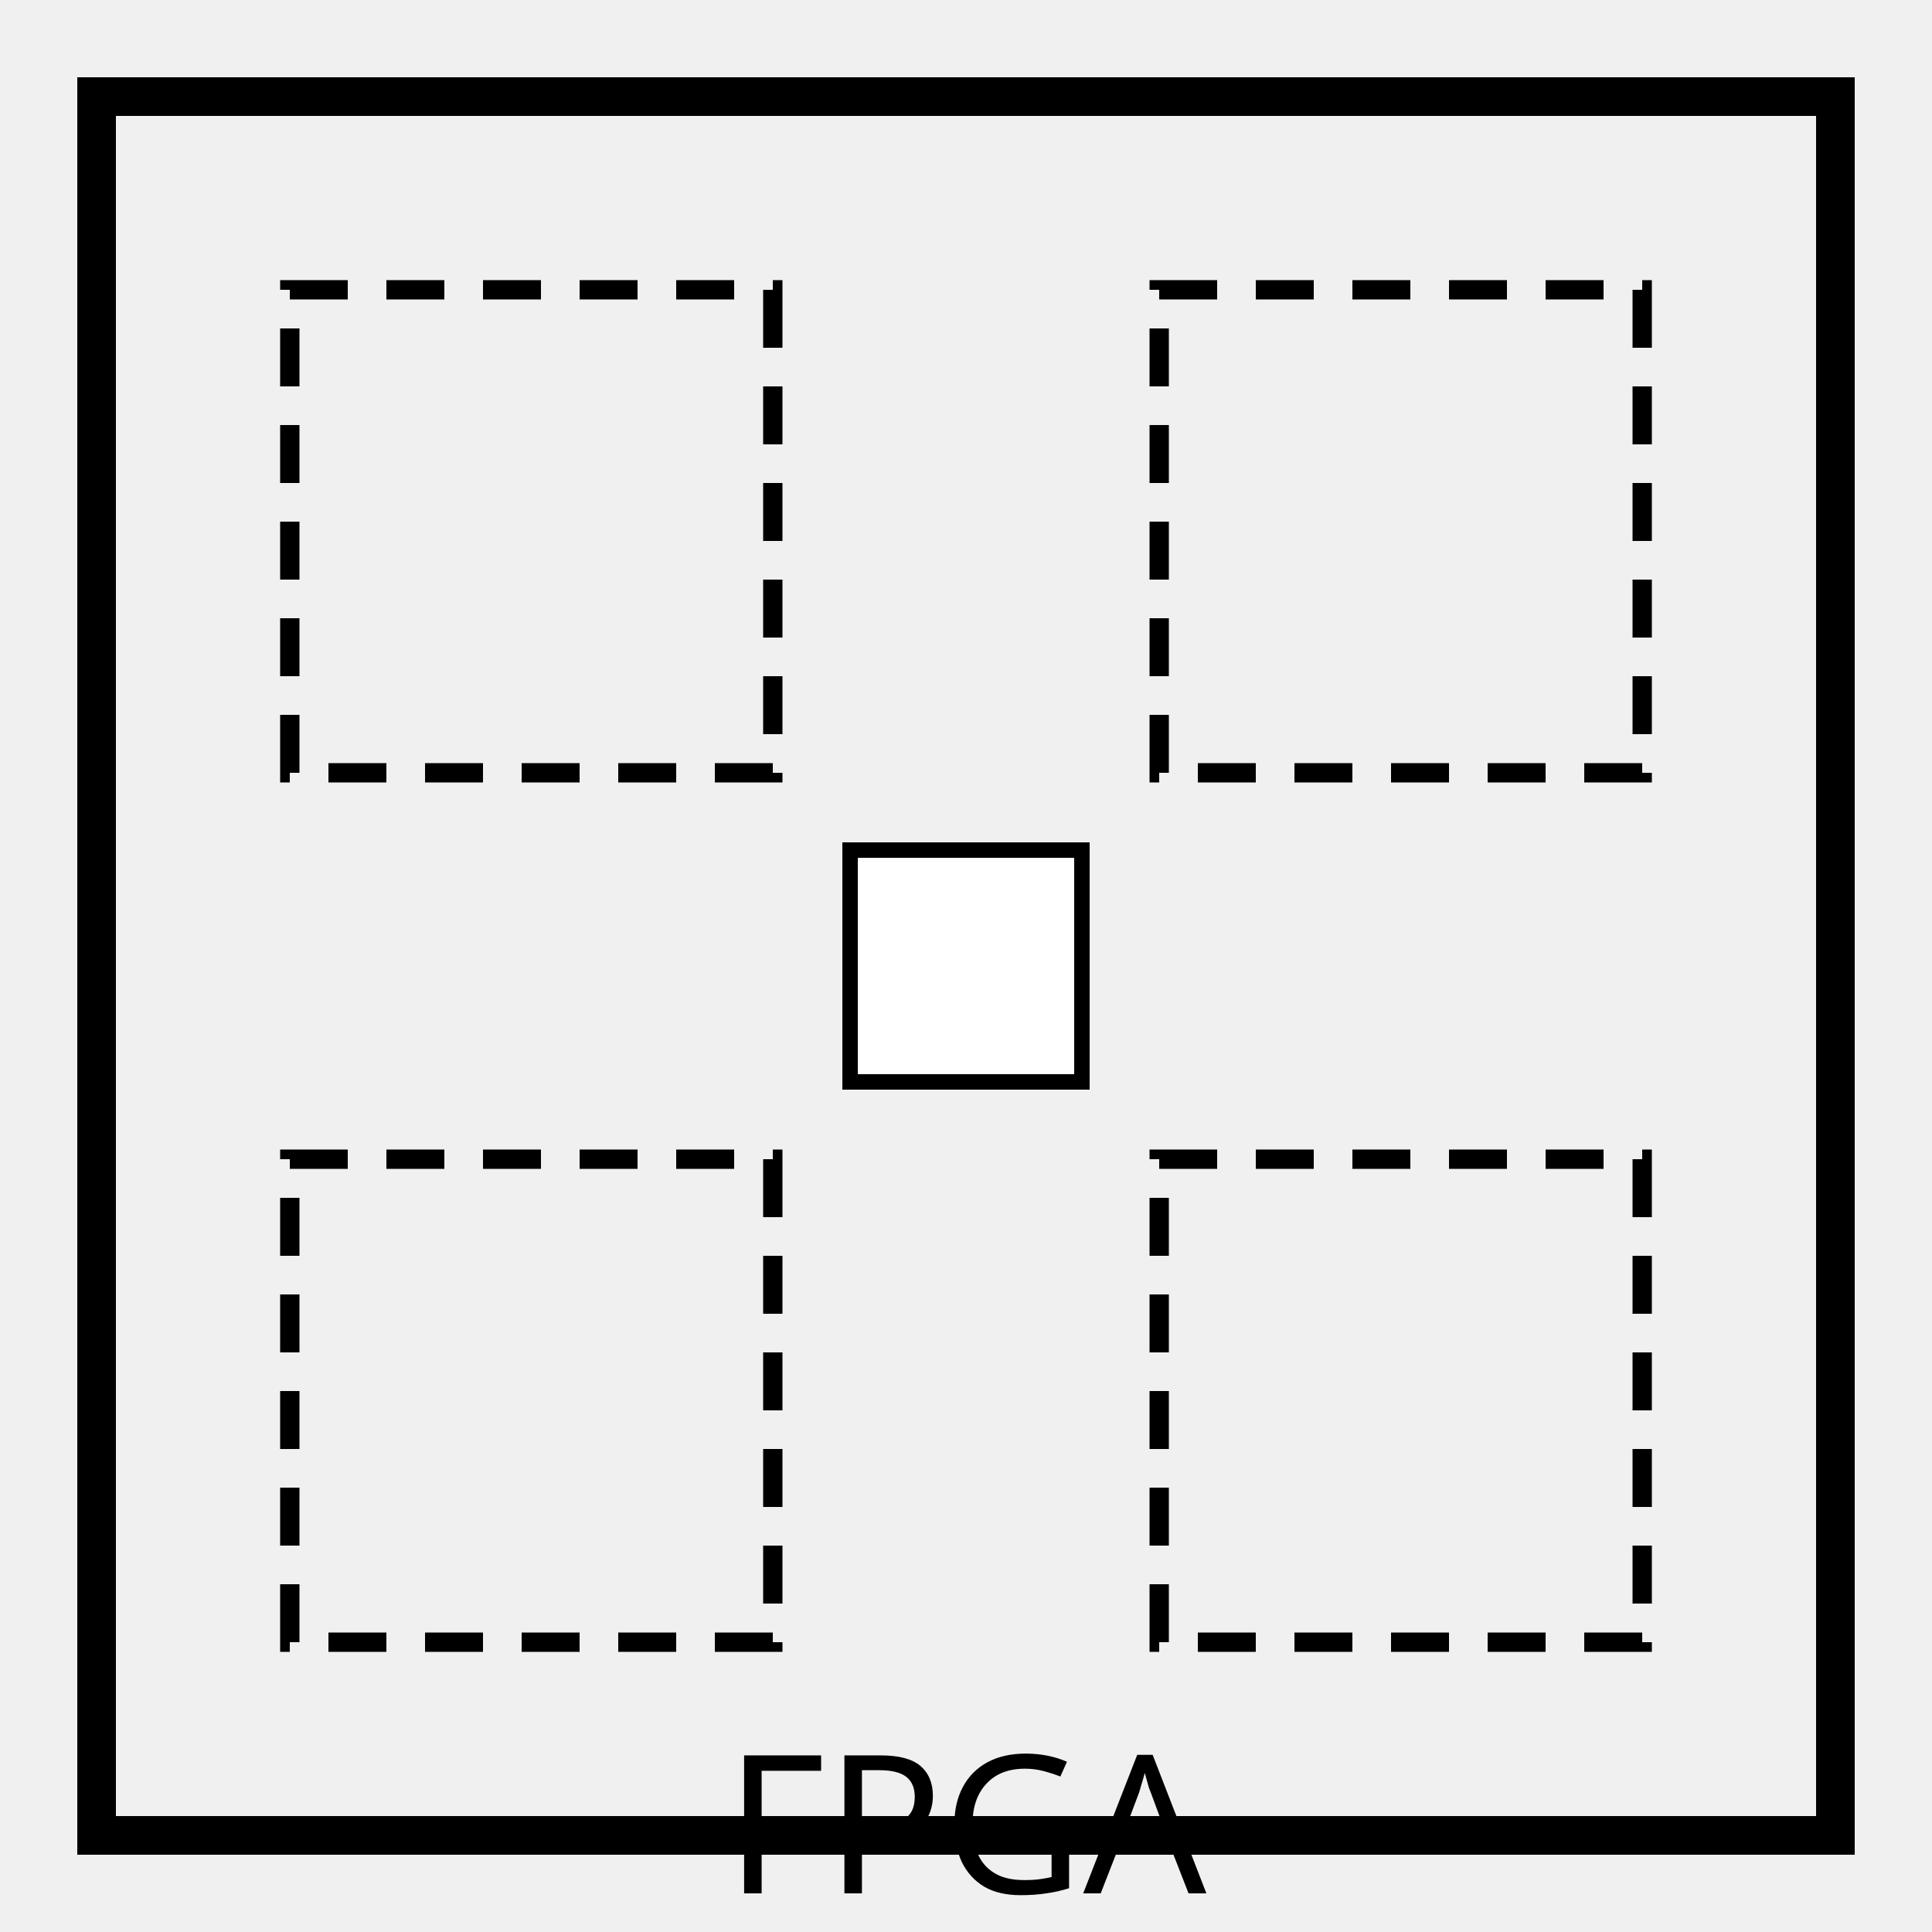
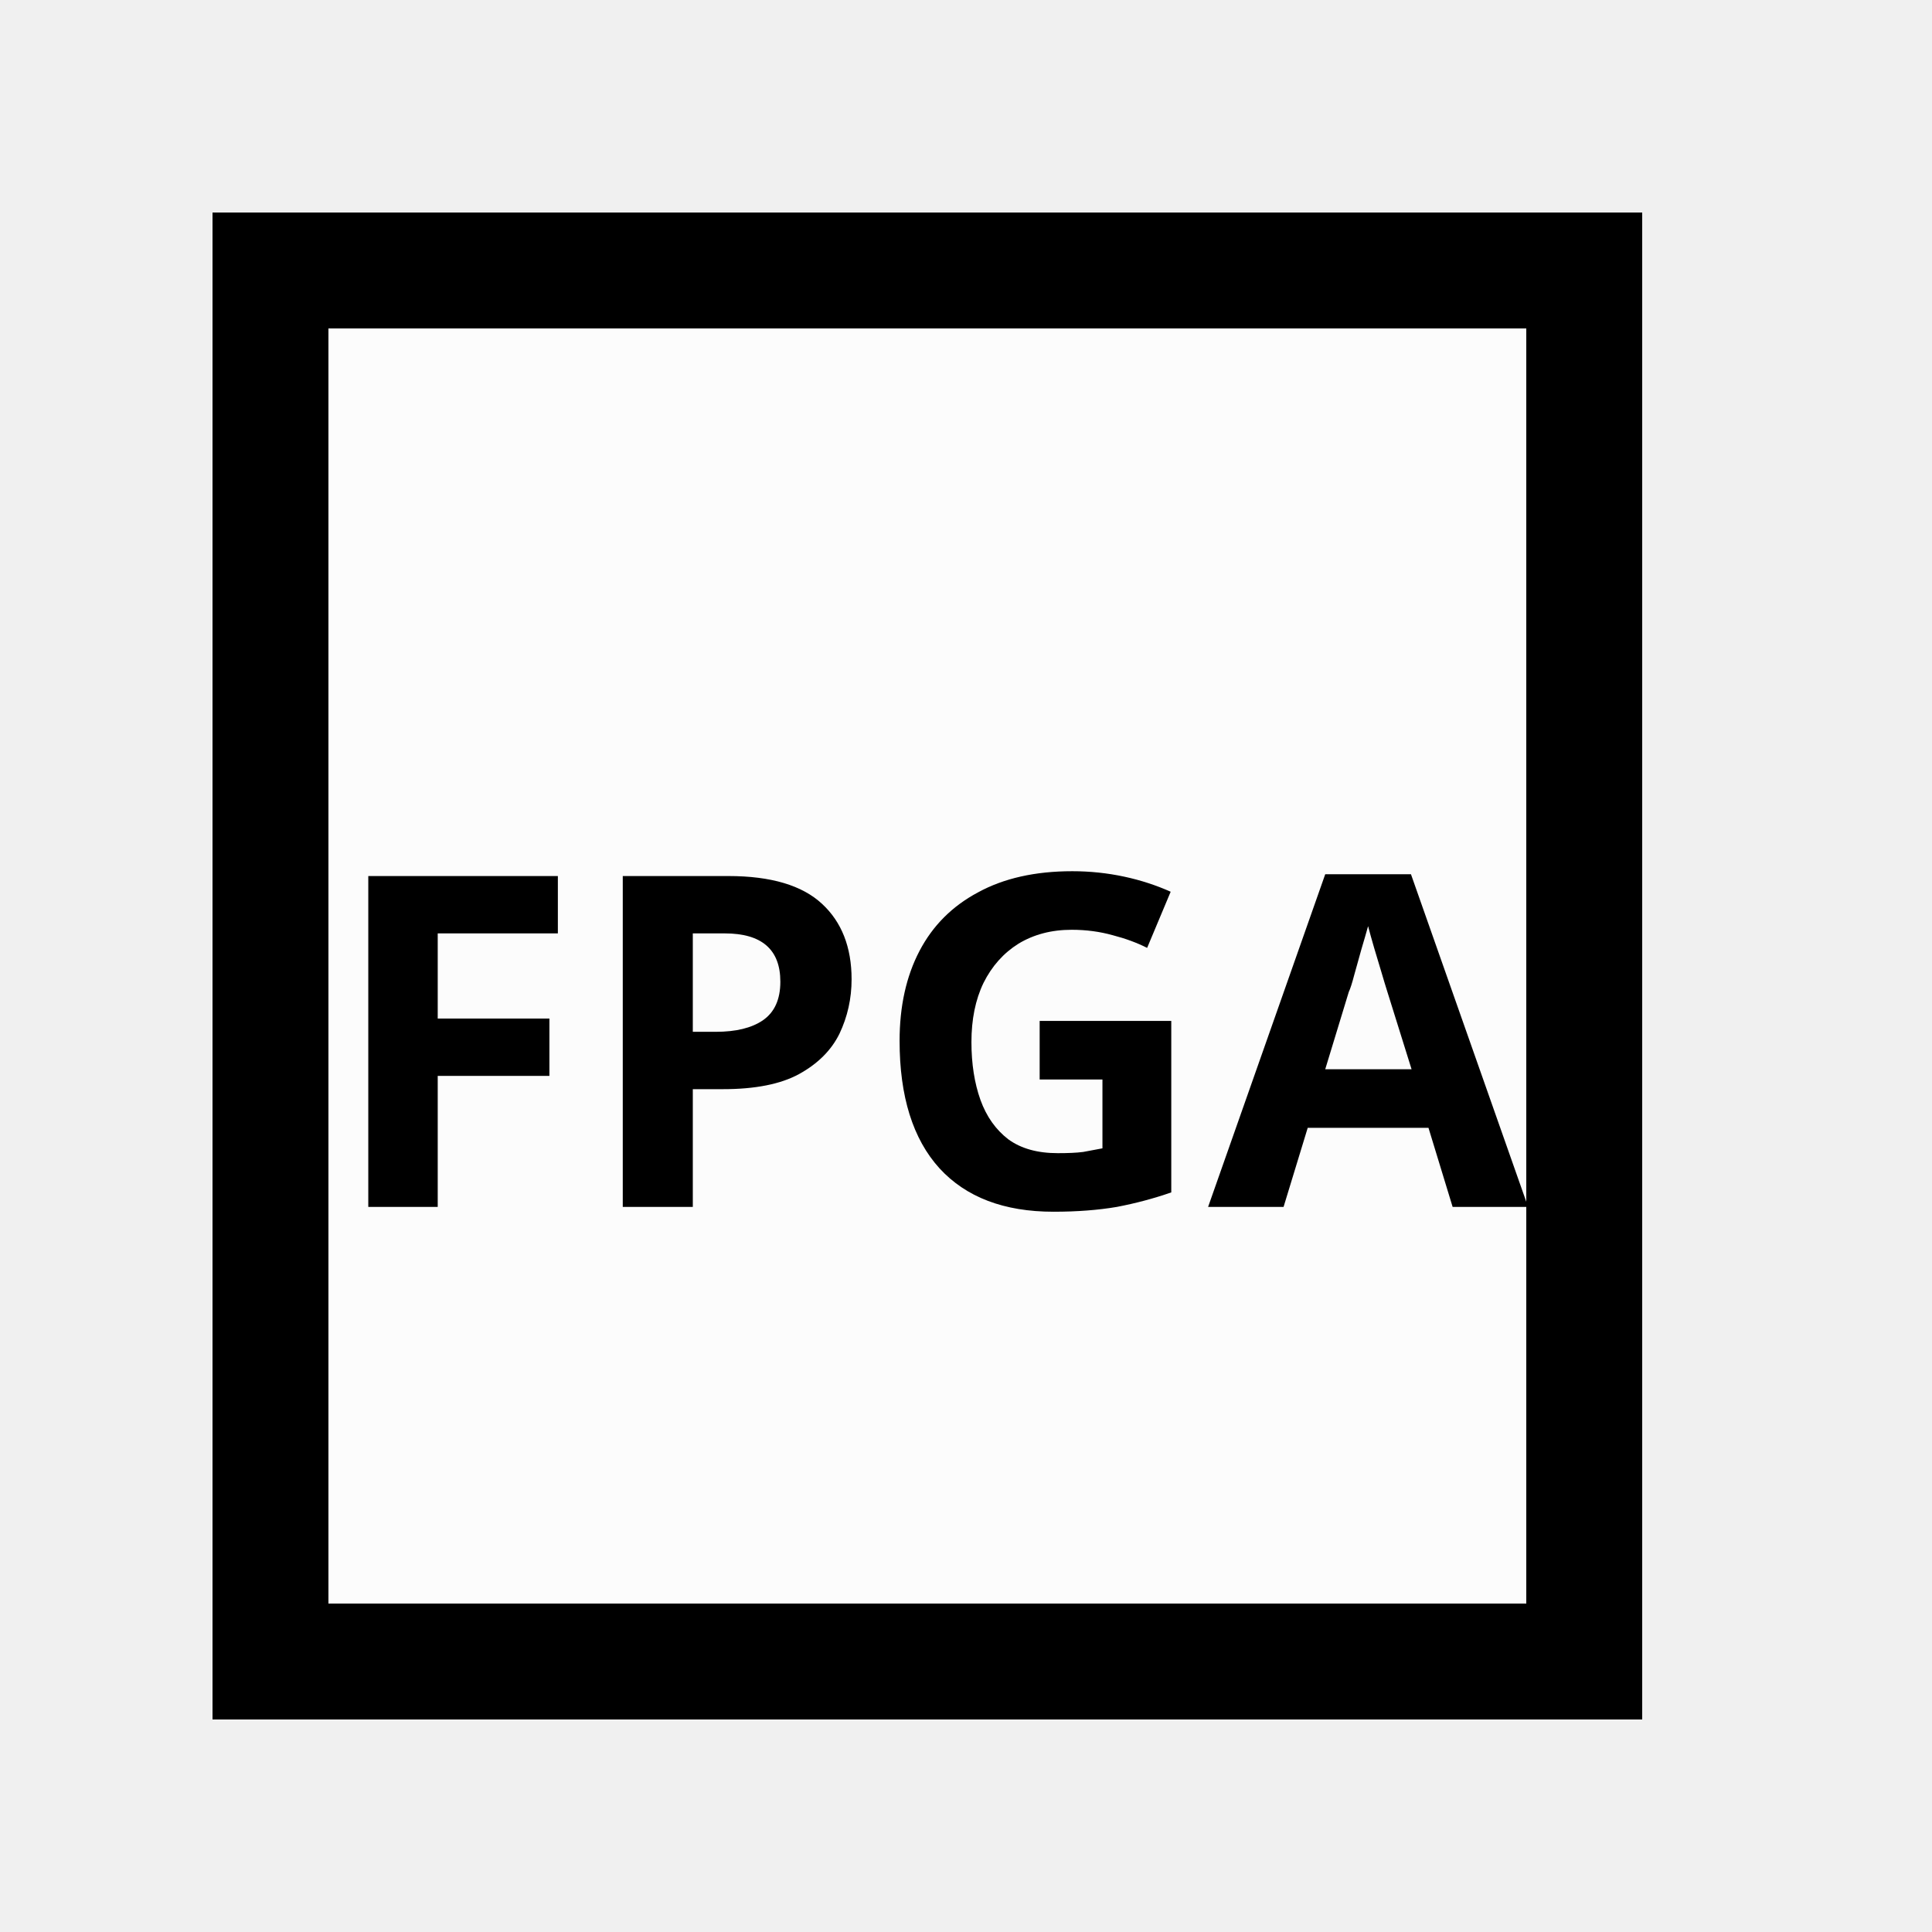
- <svg xmlns="http://www.w3.org/2000/svg" viewBox="0 0 100 100" width="100" height="100">
-   <rect x="5" y="5" width="90" height="90" fill="none" stroke="black" stroke-width="2" />
-   <rect x="15" y="15" width="25" height="25" fill="none" stroke="black" stroke-width="1" stroke-dasharray="3,2" />
-   <rect x="60" y="15" width="25" height="25" fill="none" stroke="black" stroke-width="1" stroke-dasharray="3,2" />
-   <rect x="15" y="60" width="25" height="25" fill="none" stroke="black" stroke-width="1" stroke-dasharray="3,2" />
-   <rect x="60" y="60" width="25" height="25" fill="none" stroke="black" stroke-width="1" stroke-dasharray="3,2" />
-   <rect x="44" y="44" width="12" height="12" fill="white" stroke="black" stroke-width="0.8" />
-   <text x="50" y="98" text-anchor="middle" font-size="10" font-family="sans-serif">FPGA</text>
+ <svg xmlns="http://www.w3.org/2000/svg" width="50" height="50">
+   <rect x="7" y="7" width="34" height="36" fill="#fff" fill-opacity=".8" stroke="#000" stroke-width="3" stroke-miterlimit="10" />
+   <text font-family="Raleway" font-weight="bold" font-size="12" fill="#000" x="24" y="27" text-anchor="middle" dominant-baseline="middle">FPGA</text>
</svg>
